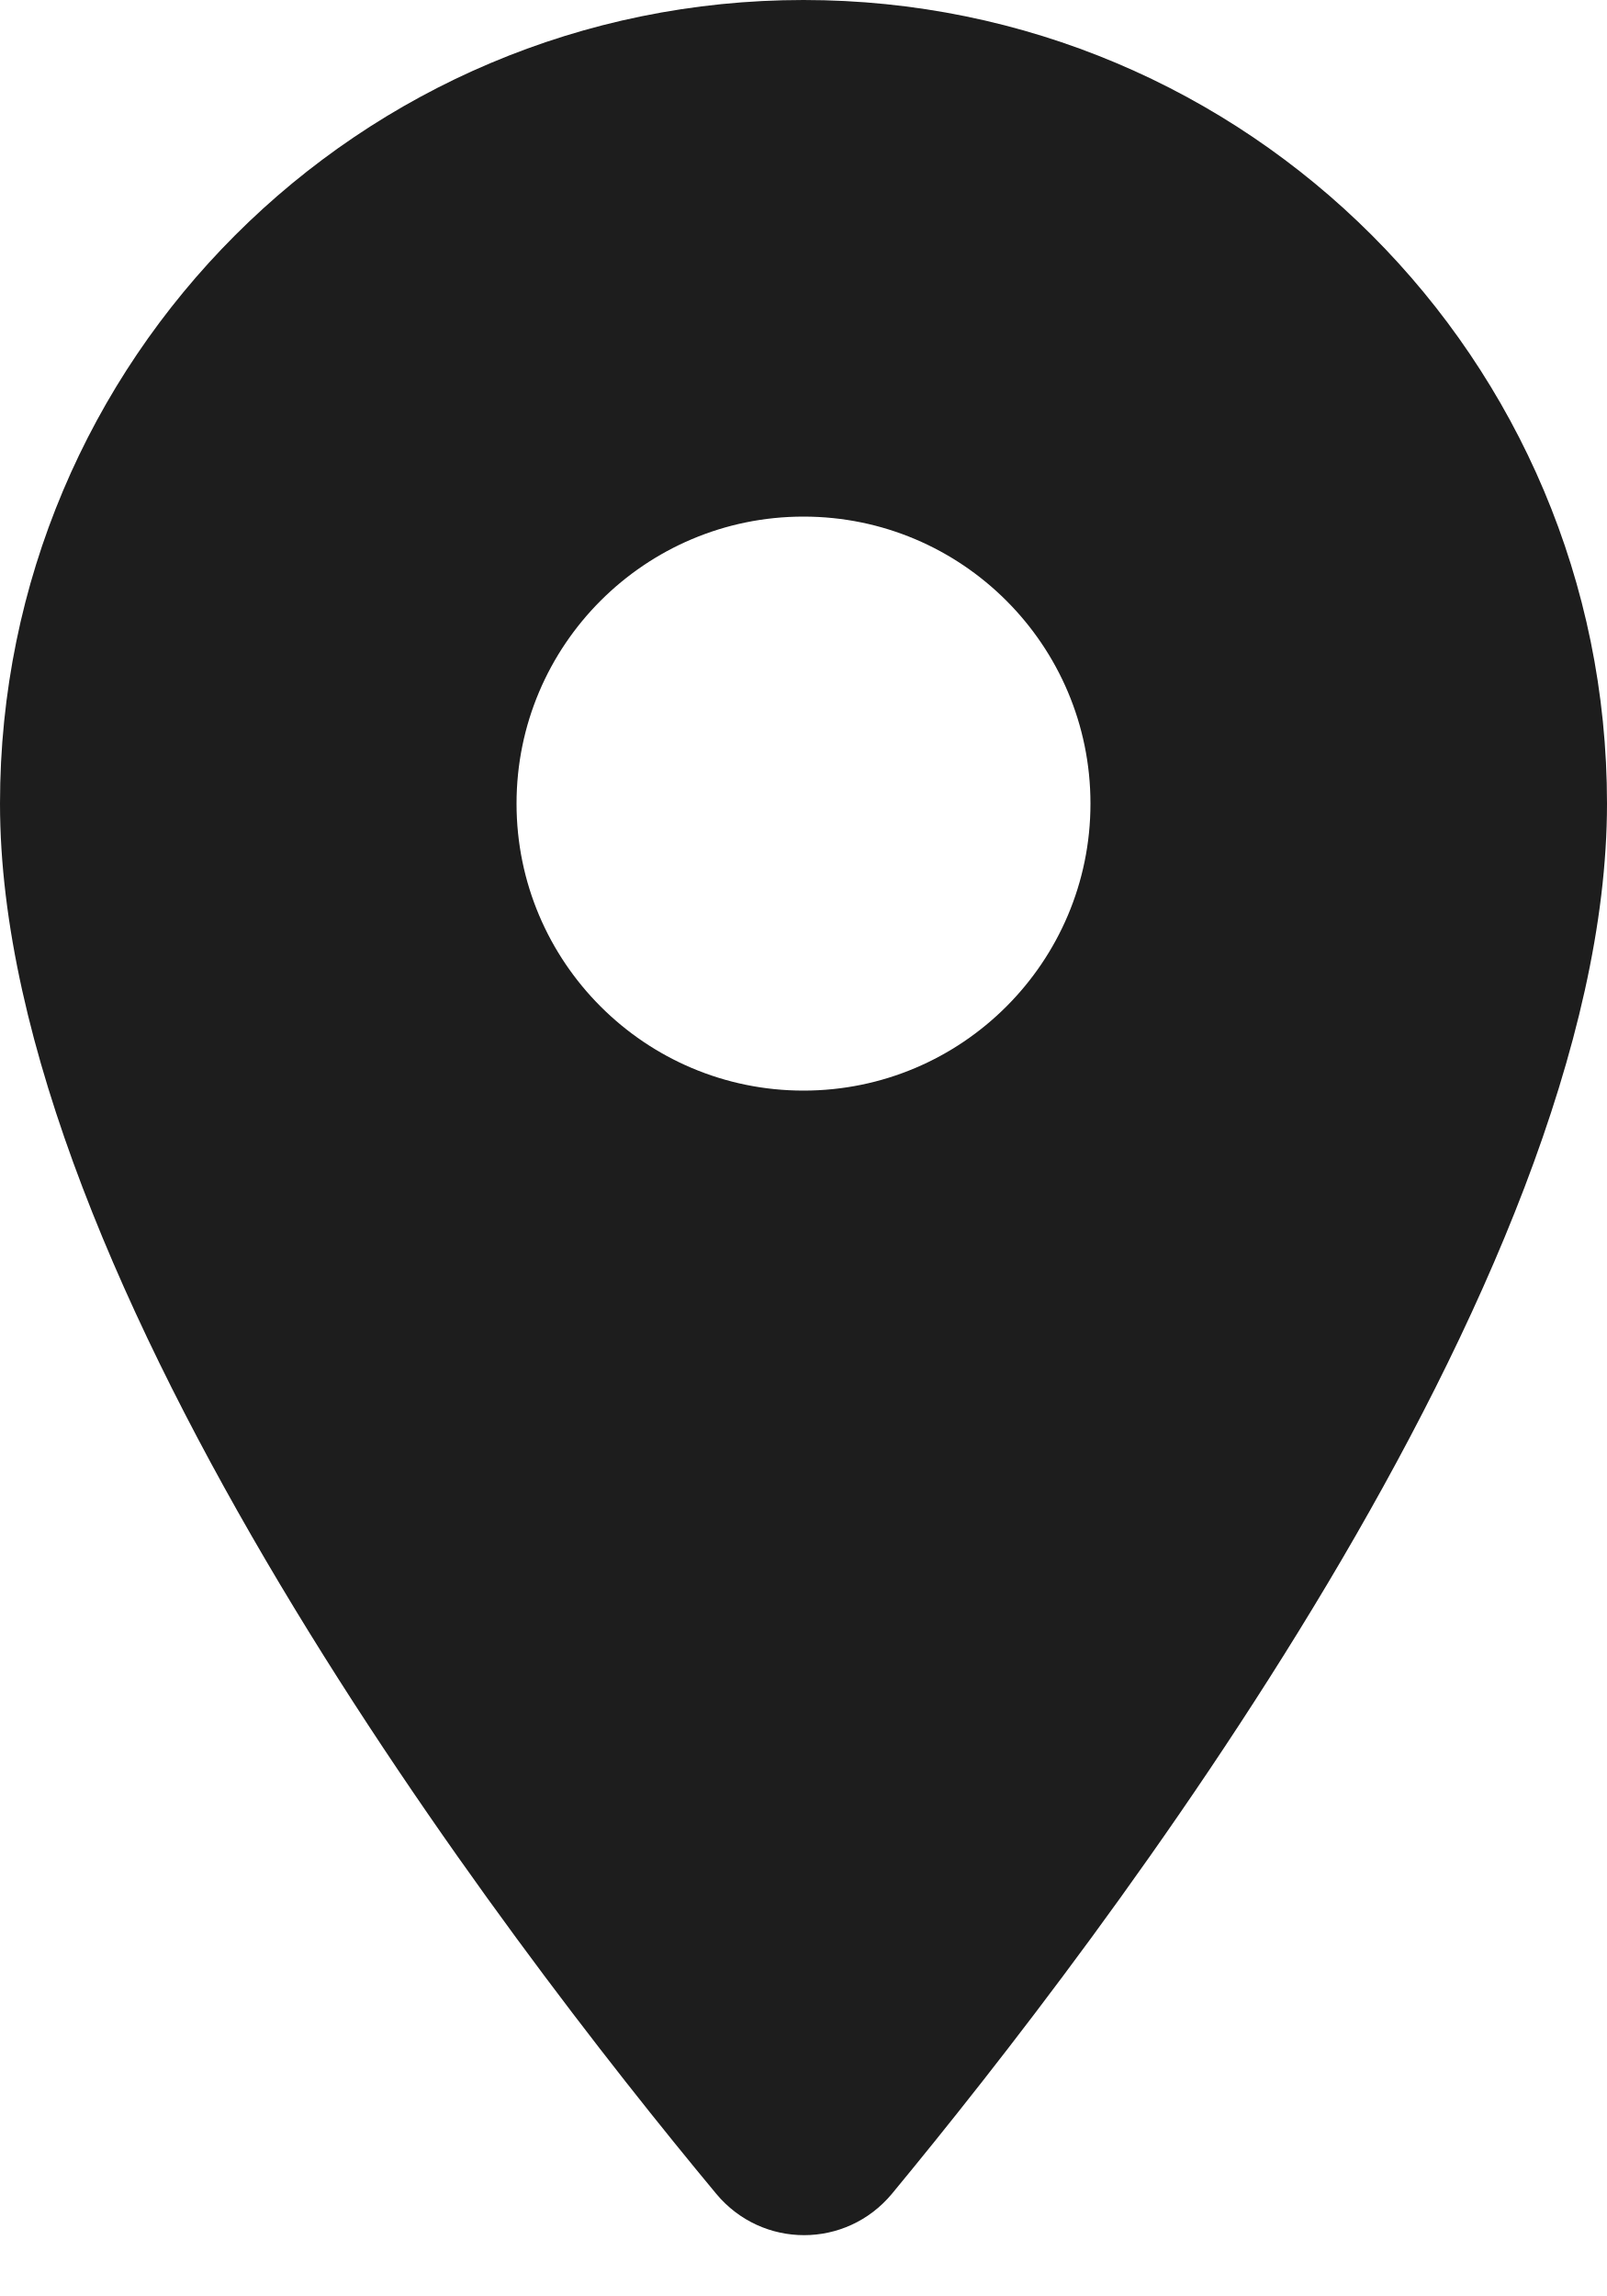
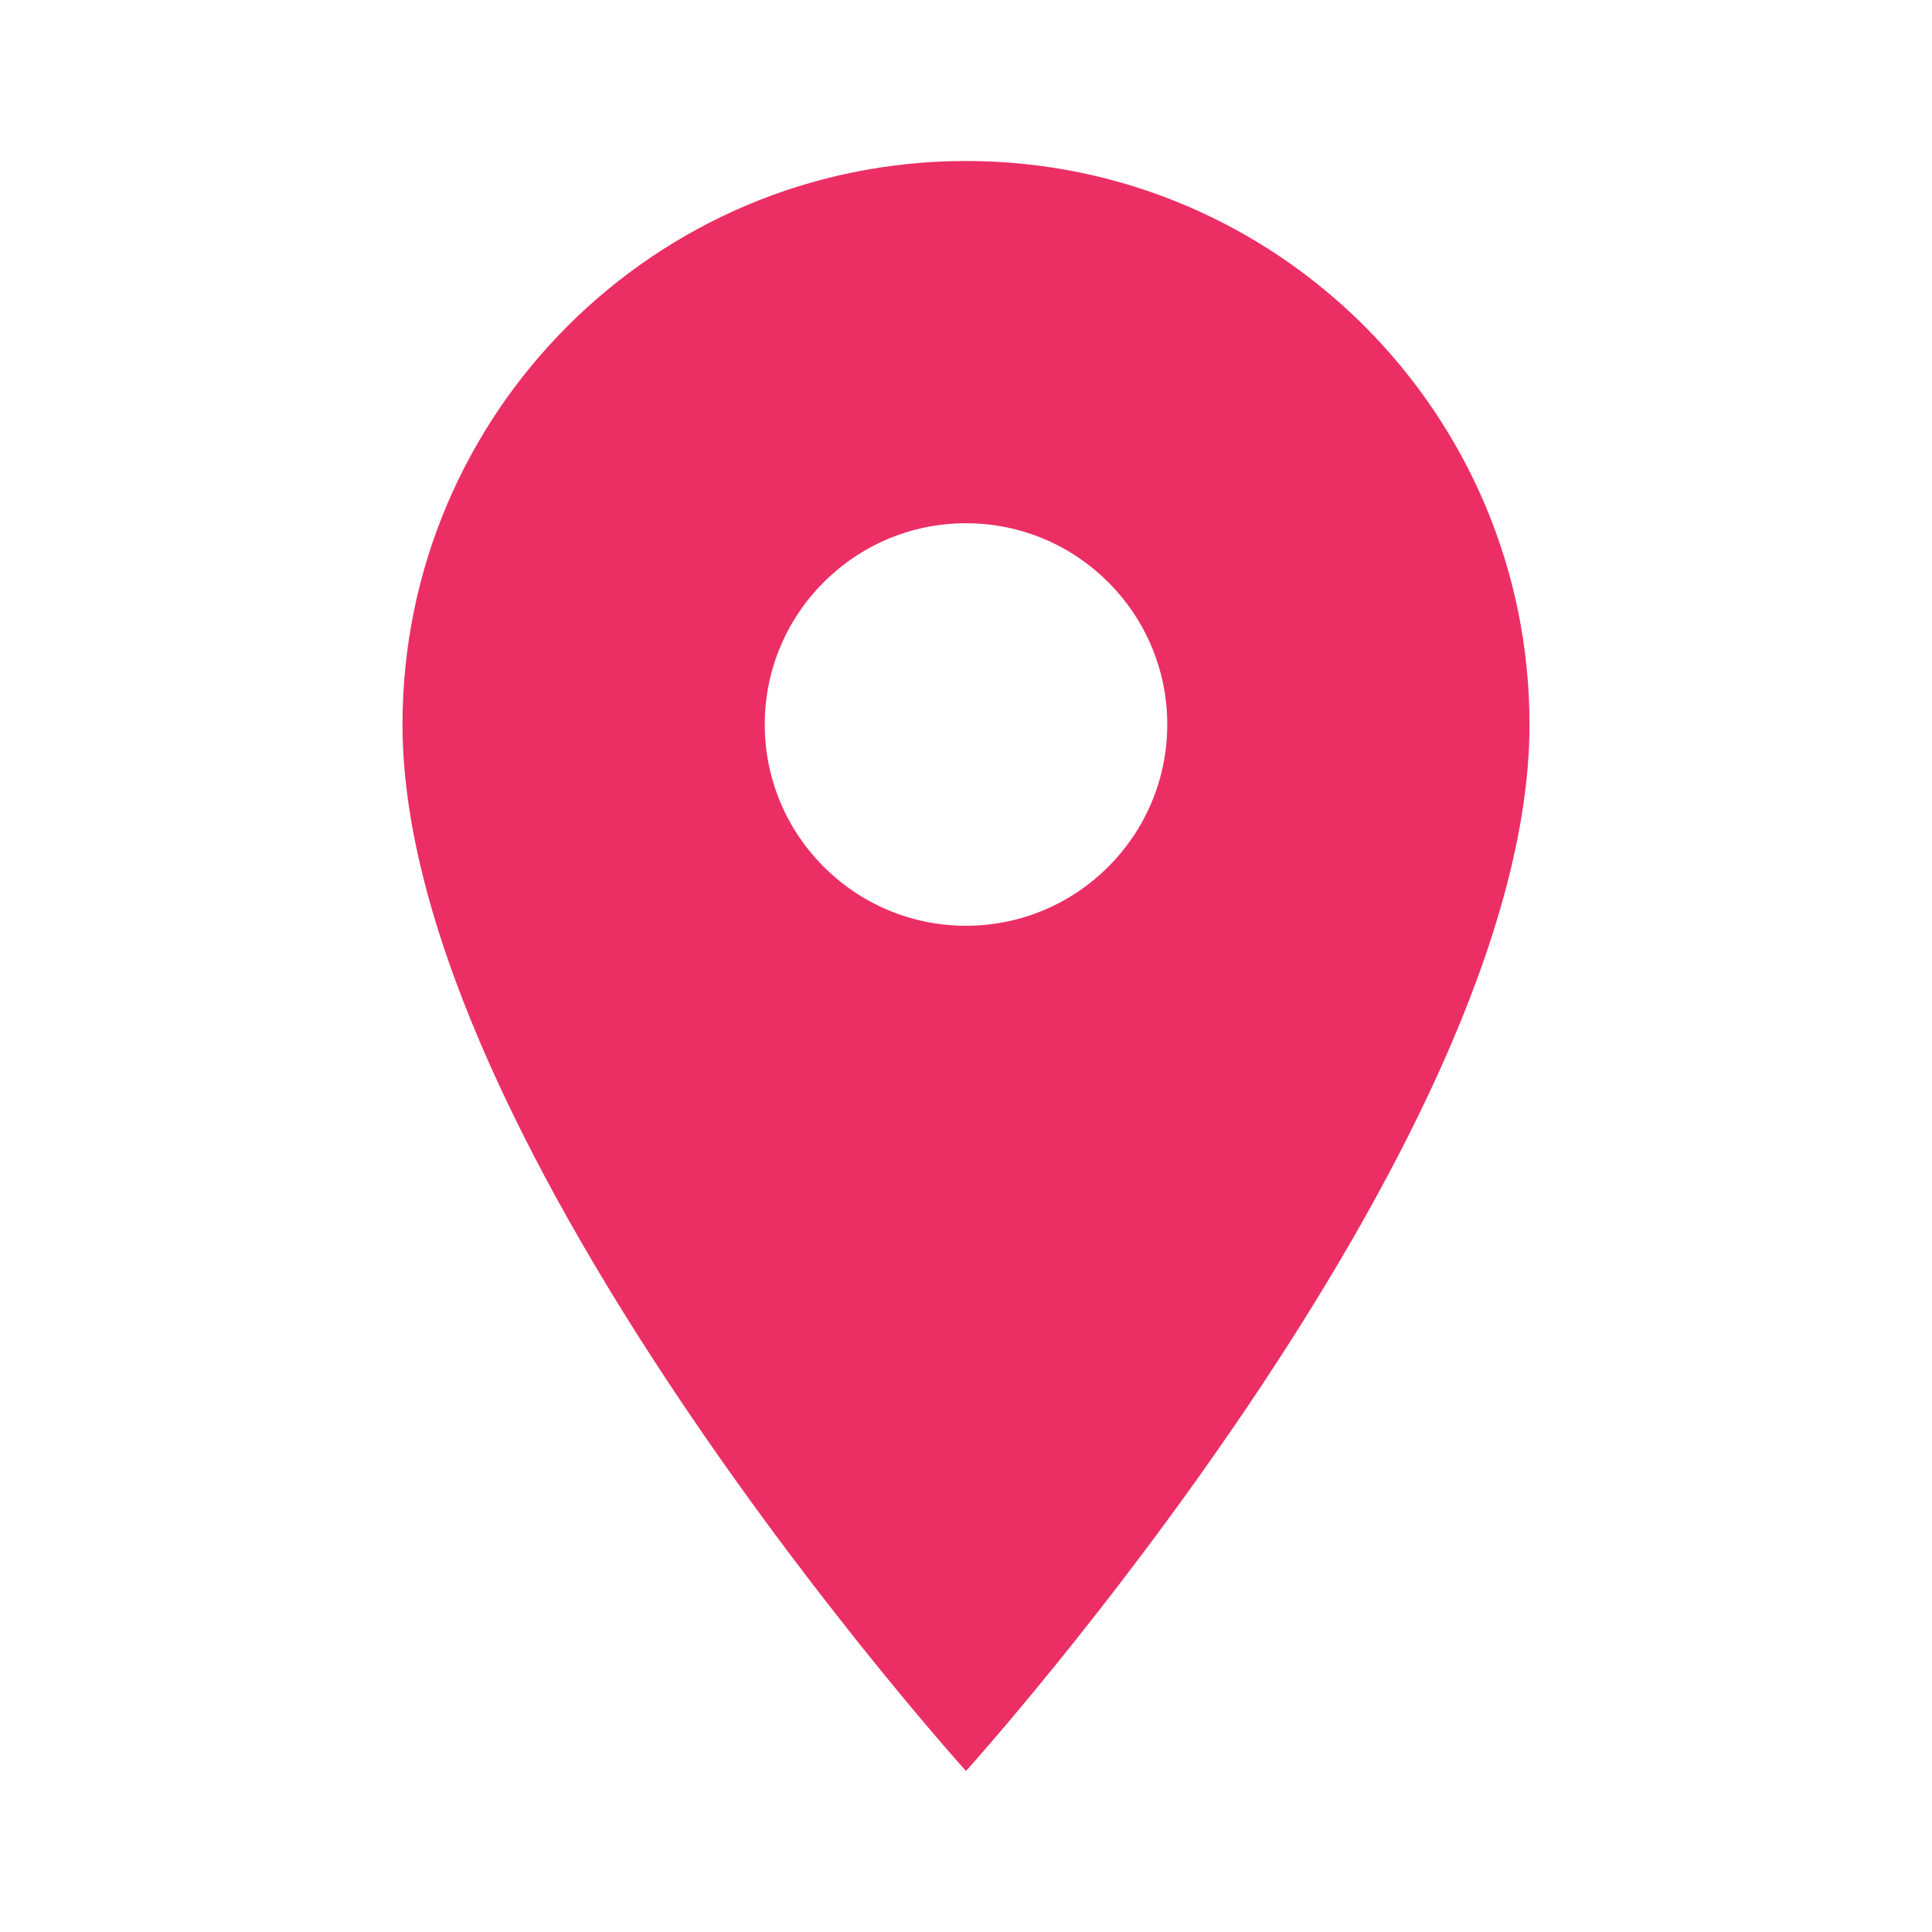
- <svg xmlns="http://www.w3.org/2000/svg" width="14px" height="20px" viewBox="0 0 14 20" version="1.1">
-   <g id="Icons" stroke="none" stroke-width="1" fill="none" fill-rule="evenodd">
-     <g id="Rounded" transform="translate(-377, -1306)">
-       <g id="Communication" transform="translate(100, 1162)">
-         <g id="-Round-/-Communication-/-location_on" transform="translate(272, 142)">
-           <g>
-             <polygon id="Path" points="0 0 24 0 24 24 0 24" />
-             <path d="M12,2 C8.13,2 5,5.13 5,9 C5,13.17 9.42,18.92 11.24,21.11 C11.64,21.59 12.37,21.59 12.77,21.11 C14.58,18.92 19,13.17 19,9 C19,5.13 15.87,2 12,2 Z M12,11.5 C10.62,11.5 9.5,10.38 9.5,9 C9.5,7.62 10.62,6.5 12,6.5 C13.38,6.5 14.5,7.62 14.5,9 C14.5,10.38 13.38,11.5 12,11.5 Z" id="🔹Icon-Color" fill="#1D1D1D" />
-           </g>
-         </g>
-       </g>
-     </g>
-   </g>
+ <svg xmlns="http://www.w3.org/2000/svg" viewBox="0 0 48 48">
+   <path d="M24 4c-7.73 0-14 6.27-14 14 0 10.5 14 26 14 26s14-15.5 14-26c0-7.73-6.27-14-14-14zm0 19c-2.76 0-5-2.24-5-5s2.24-5 5-5 5 2.24 5 5-2.24 5-5 5z" fill="#eb2f64" class="fill-000000" />
+   <path d="M0 0h48v48H0z" fill="none" />
</svg>
